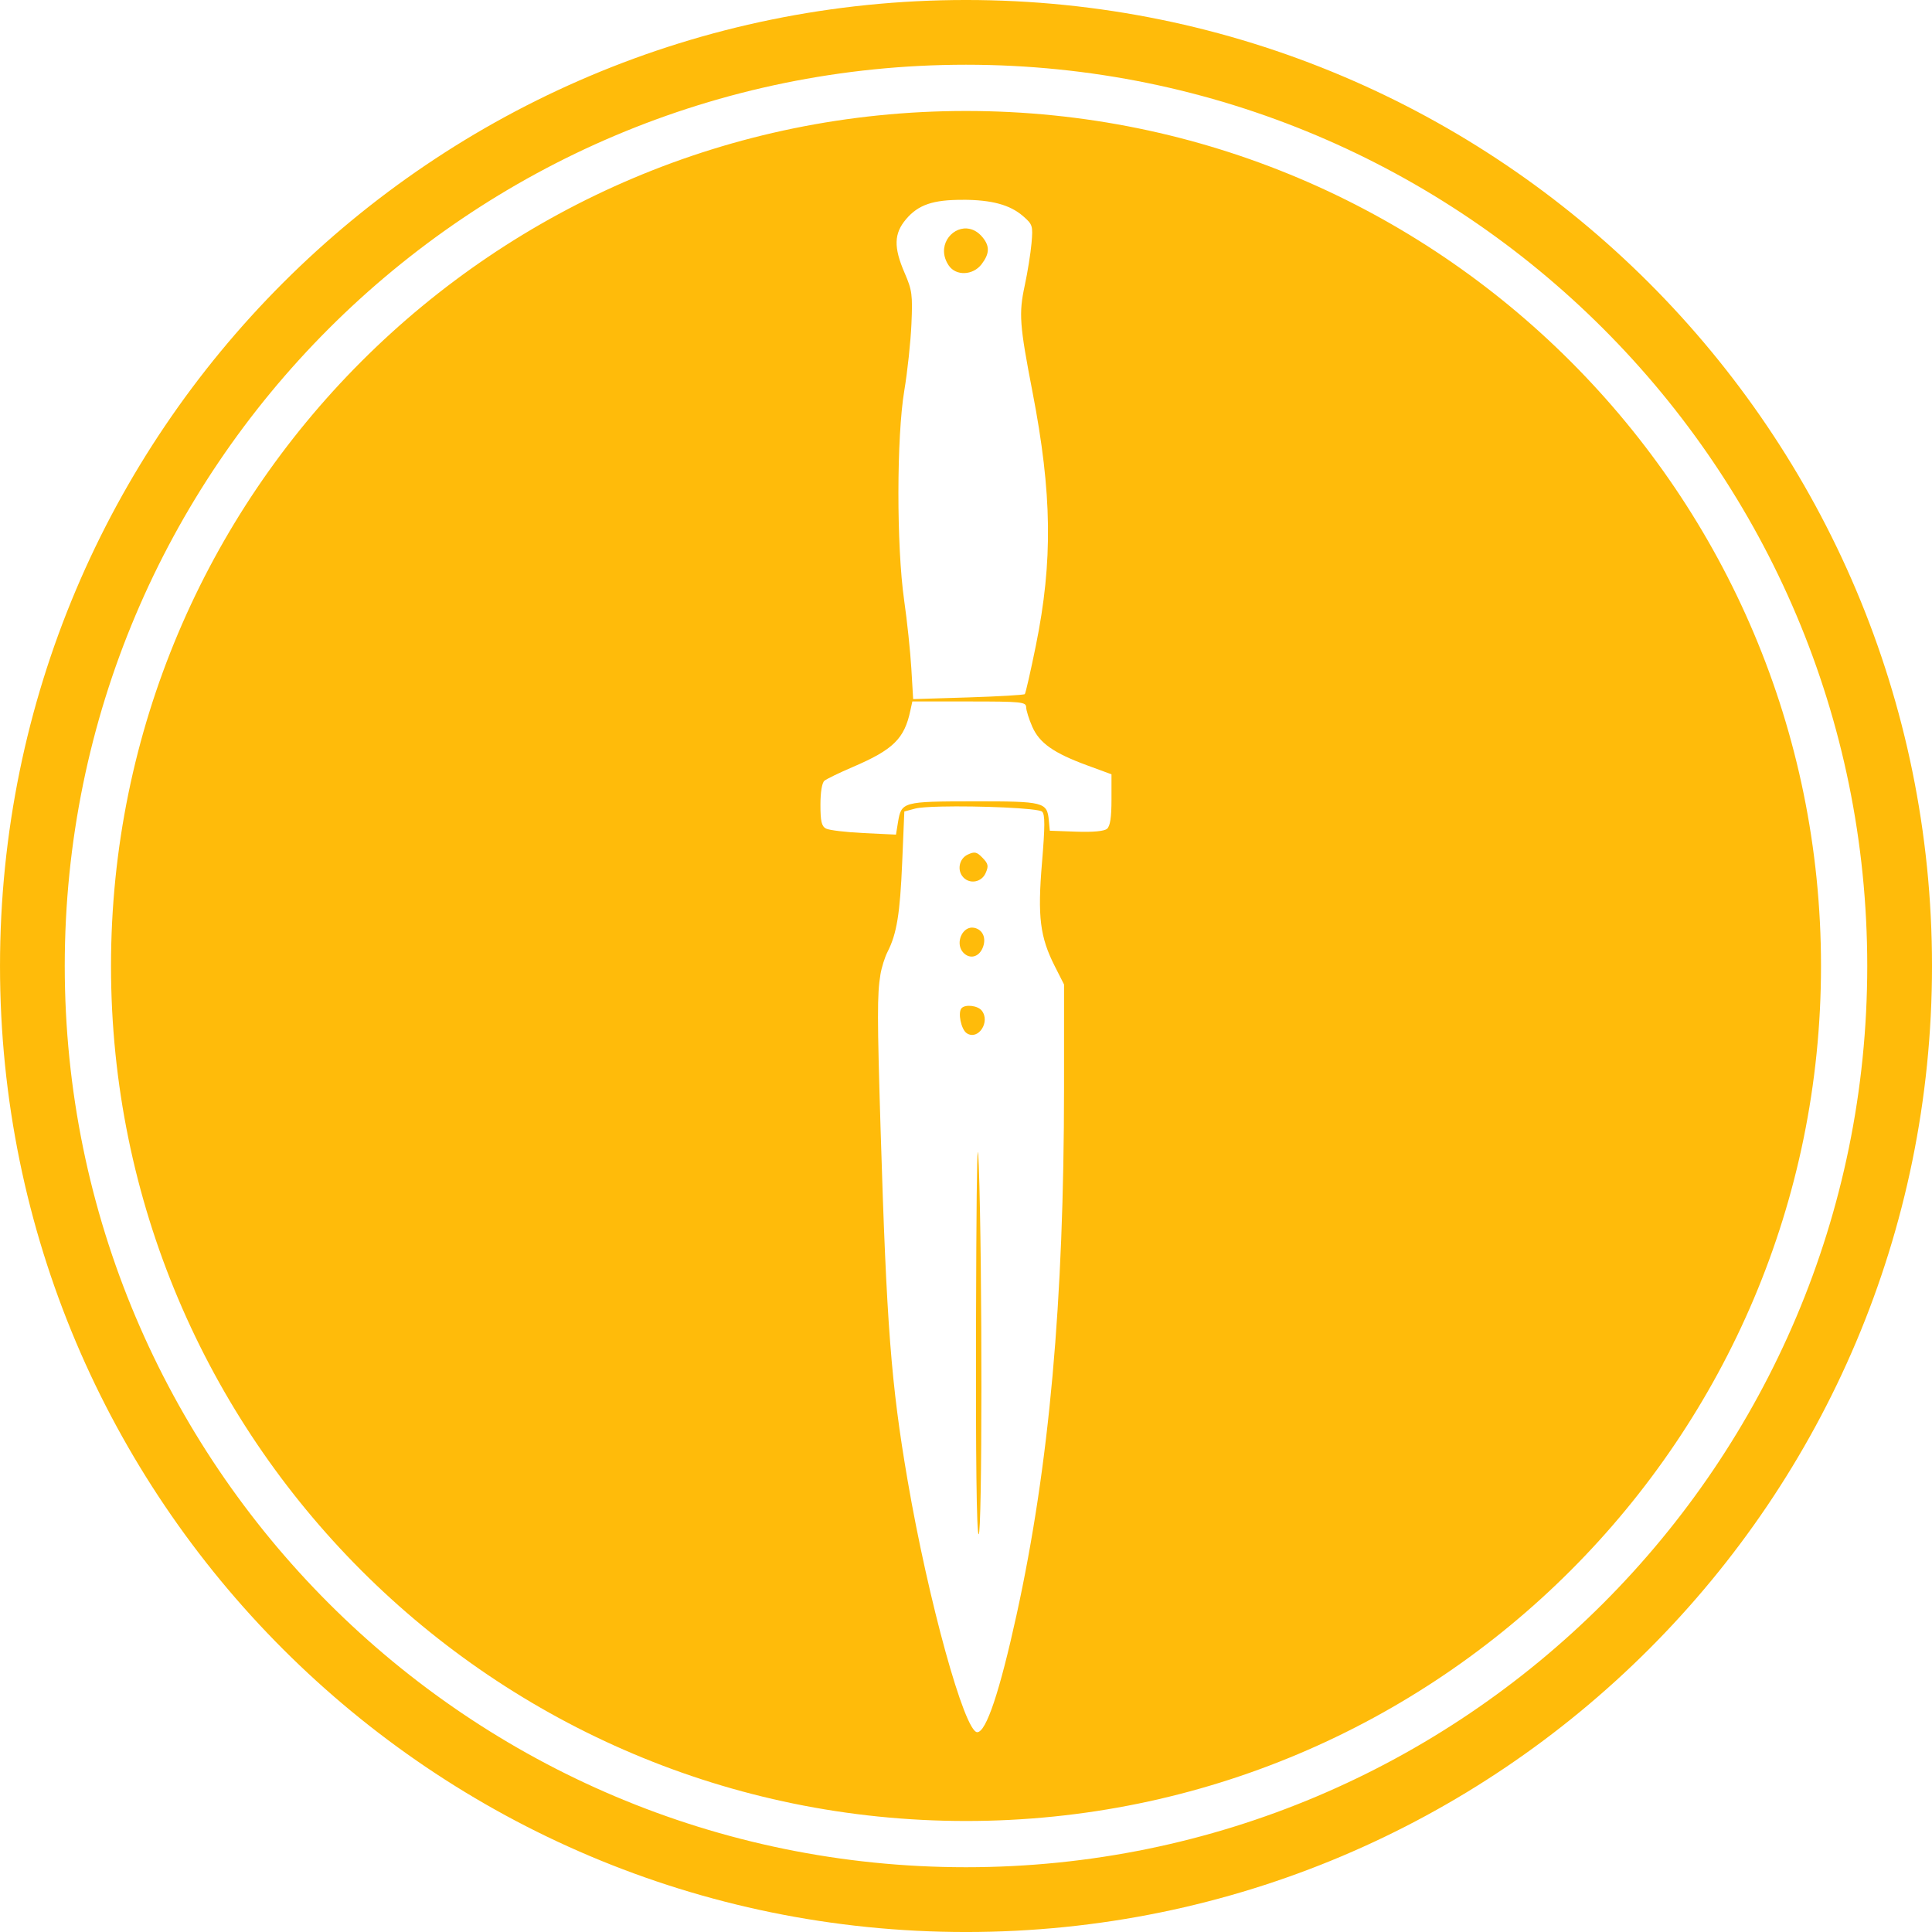
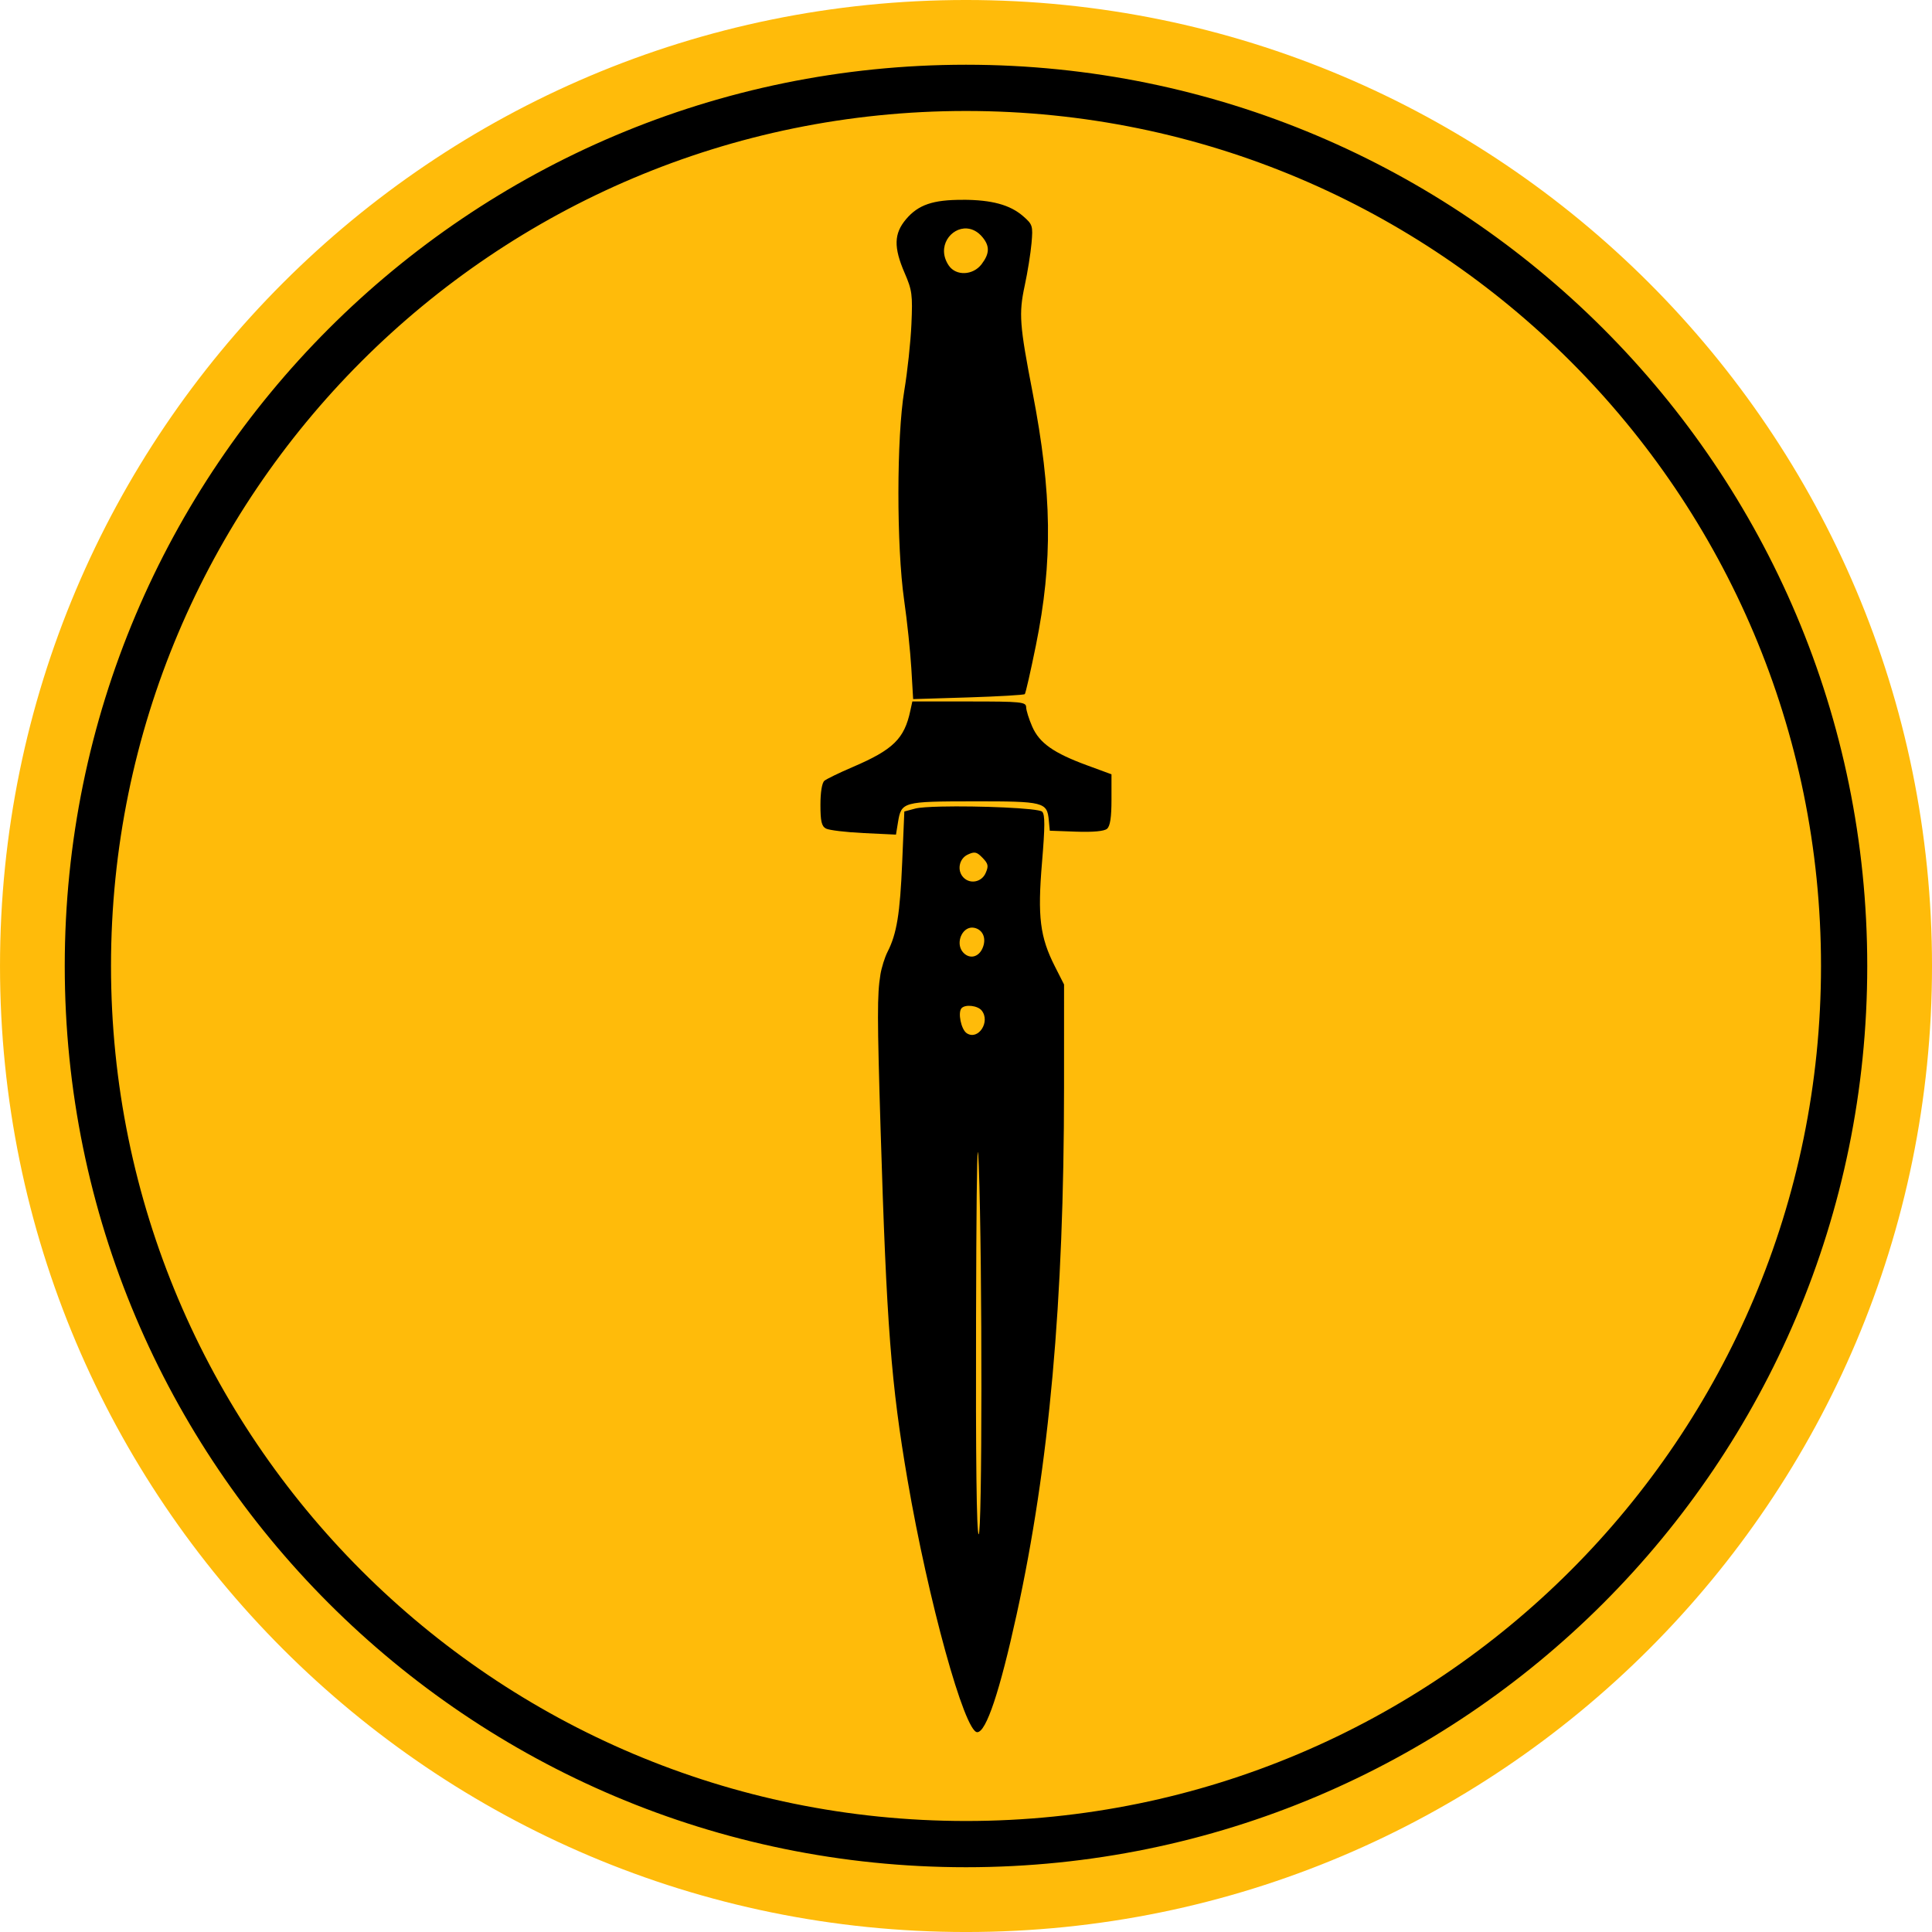
<svg xmlns="http://www.w3.org/2000/svg" width="83.023mm" height="83.023mm" viewBox="0 0 83.023 83.023" version="1.1" id="svg1" xml:space="preserve">
  <defs id="defs1" />
+   <circle style="display:inline;fill:#000000;stroke-width:0.265;fill-opacity:1" id="path2" cx="41.511" cy="41.512" r="40.108" />
  <g id="layer1" transform="translate(-63.48863,-106.9883)">
    <path id="path1" style="fill:#ffbb0a;fill-opacity:1;stroke-width:0.265" d="m 105,106.988 a 41.512,41.512 0 0 0 -41.511,41.512 41.512,41.512 0 0 0 41.511,41.512 41.512,41.512 0 0 0 41.512,-41.512 41.512,41.512 0 0 0 -41.512,-41.512 z m 0,2.782 a 38.729,38.729 0 0 1 38.729,38.729 38.729,38.729 0 0 1 -38.729,38.729 38.729,38.729 0 0 1 -38.729,-38.729 38.729,38.729 0 0 1 38.729,-38.729 z m 0,1.987 a 36.742,36.742 0 0 0 -36.741,36.742 36.742,36.742 0 0 0 36.741,36.742 36.742,36.742 0 0 0 36.742,-36.742 36.742,36.742 0 0 0 -36.742,-36.742 z m -0.136,3.816 c 1.25,0.004 2.029,0.217 2.592,0.706 0.407,0.354 0.425,0.412 0.36,1.157 -0.038,0.431 -0.169,1.253 -0.293,1.827 -0.259,1.203 -0.223,1.684 0.337,4.581 0.84,4.342 0.878,7.263 0.143,10.882 -0.226,1.112 -0.44,2.053 -0.476,2.09 -0.036,0.037 -1.131,0.101 -2.432,0.142 l -2.366,0.073 -0.078,-1.32 c -0.043,-0.726 -0.182,-2.048 -0.31,-2.937 -0.33,-2.308 -0.326,-7.006 0.007,-8.999 0.136,-0.812 0.274,-2.099 0.307,-2.86 0.055,-1.262 0.029,-1.455 -0.292,-2.197 -0.478,-1.103 -0.462,-1.694 0.062,-2.311 v -5.1e-4 c 0.527,-0.621 1.159,-0.836 2.44,-0.831 z m 0.178,1.233 c -0.693,-0.049 -1.325,0.791 -0.782,1.593 h 5.1e-4 c 0.31,0.457 1.041,0.427 1.41,-0.058 0.344,-0.453 0.356,-0.772 0.043,-1.154 -0.203,-0.249 -0.441,-0.364 -0.672,-0.38 z m -2.348,20.326 h 2.444 c 2.236,0 2.445,0.021 2.447,0.246 0.002,0.135 0.119,0.511 0.261,0.835 0.31,0.707 0.918,1.135 2.364,1.666 l 1.042,0.383 v 1.089 c 0,0.763 -0.057,1.138 -0.191,1.253 -0.121,0.104 -0.606,0.149 -1.325,0.123 l -1.135,-0.041 -0.042,-0.446 c -0.074,-0.786 -0.204,-0.819 -3.224,-0.816 -3.053,0.003 -3.113,0.02 -3.257,0.897 l -0.087,0.533 -1.385,-0.066 c -0.762,-0.036 -1.492,-0.124 -1.623,-0.194 -0.189,-0.101 -0.238,-0.313 -0.238,-1.02 0,-0.544 0.066,-0.947 0.17,-1.034 0.093,-0.078 0.641,-0.344 1.216,-0.59 1.744,-0.747 2.223,-1.216 2.479,-2.431 z m 1.239,4.517 c 1.585,-0.037 4.191,0.065 4.341,0.22 0.124,0.128 0.122,0.632 -0.008,2.187 -0.196,2.332 -0.088,3.198 0.556,4.466 l 0.392,0.773 -10e-4,4.429 c -0.003,9.216 -0.634,16.233 -2.036,22.639 -0.726,3.315 -1.31,5.062 -1.694,5.062 -0.544,0 -2.103,-5.64 -2.993,-10.827 -0.709,-4.133 -0.902,-6.638 -1.159,-15.046 -0.148,-4.845 -0.15,-5.834 -0.009,-6.679 h -10e-4 c 0.051,-0.309 0.19,-0.752 0.309,-0.984 0.394,-0.772 0.535,-1.632 0.628,-3.841 l 0.092,-2.188 0.468,-0.125 c 0.173,-0.046 0.588,-0.074 1.116,-0.086 z m 1.476,1.984 c -0.091,-0.02 -0.188,0.01 -0.336,0.08 -0.374,0.176 -0.469,0.688 -0.182,0.984 0.287,0.297 0.781,0.199 0.952,-0.189 0.135,-0.306 0.116,-0.4 -0.133,-0.658 -0.124,-0.129 -0.209,-0.198 -0.3,-0.218 z m -0.238,3.226 c -0.4,0.086 -0.615,0.727 -0.28,1.073 0.271,0.28 0.649,0.191 0.818,-0.194 0.182,-0.413 0.024,-0.802 -0.357,-0.88 -0.064,-0.013 -0.124,-0.012 -0.181,0 z m 0.07,3.358 c -0.173,-0.021 -0.346,0.007 -0.429,0.093 -0.174,0.18 -0.022,0.922 0.222,1.08 0.493,0.319 1.026,-0.495 0.64,-0.977 -0.085,-0.106 -0.259,-0.175 -0.432,-0.196 z m 0.266,6.288 c -0.038,0.139 -0.063,2.492 -0.075,7.16 -0.016,5.987 0.022,9.197 0.111,9.254 h 5.2e-4 c 0.155,0.099 0.16,-11.574 0.007,-15.819 -0.016,-0.442 -0.03,-0.641 -0.043,-0.595 z" />
  </g>
</svg>
